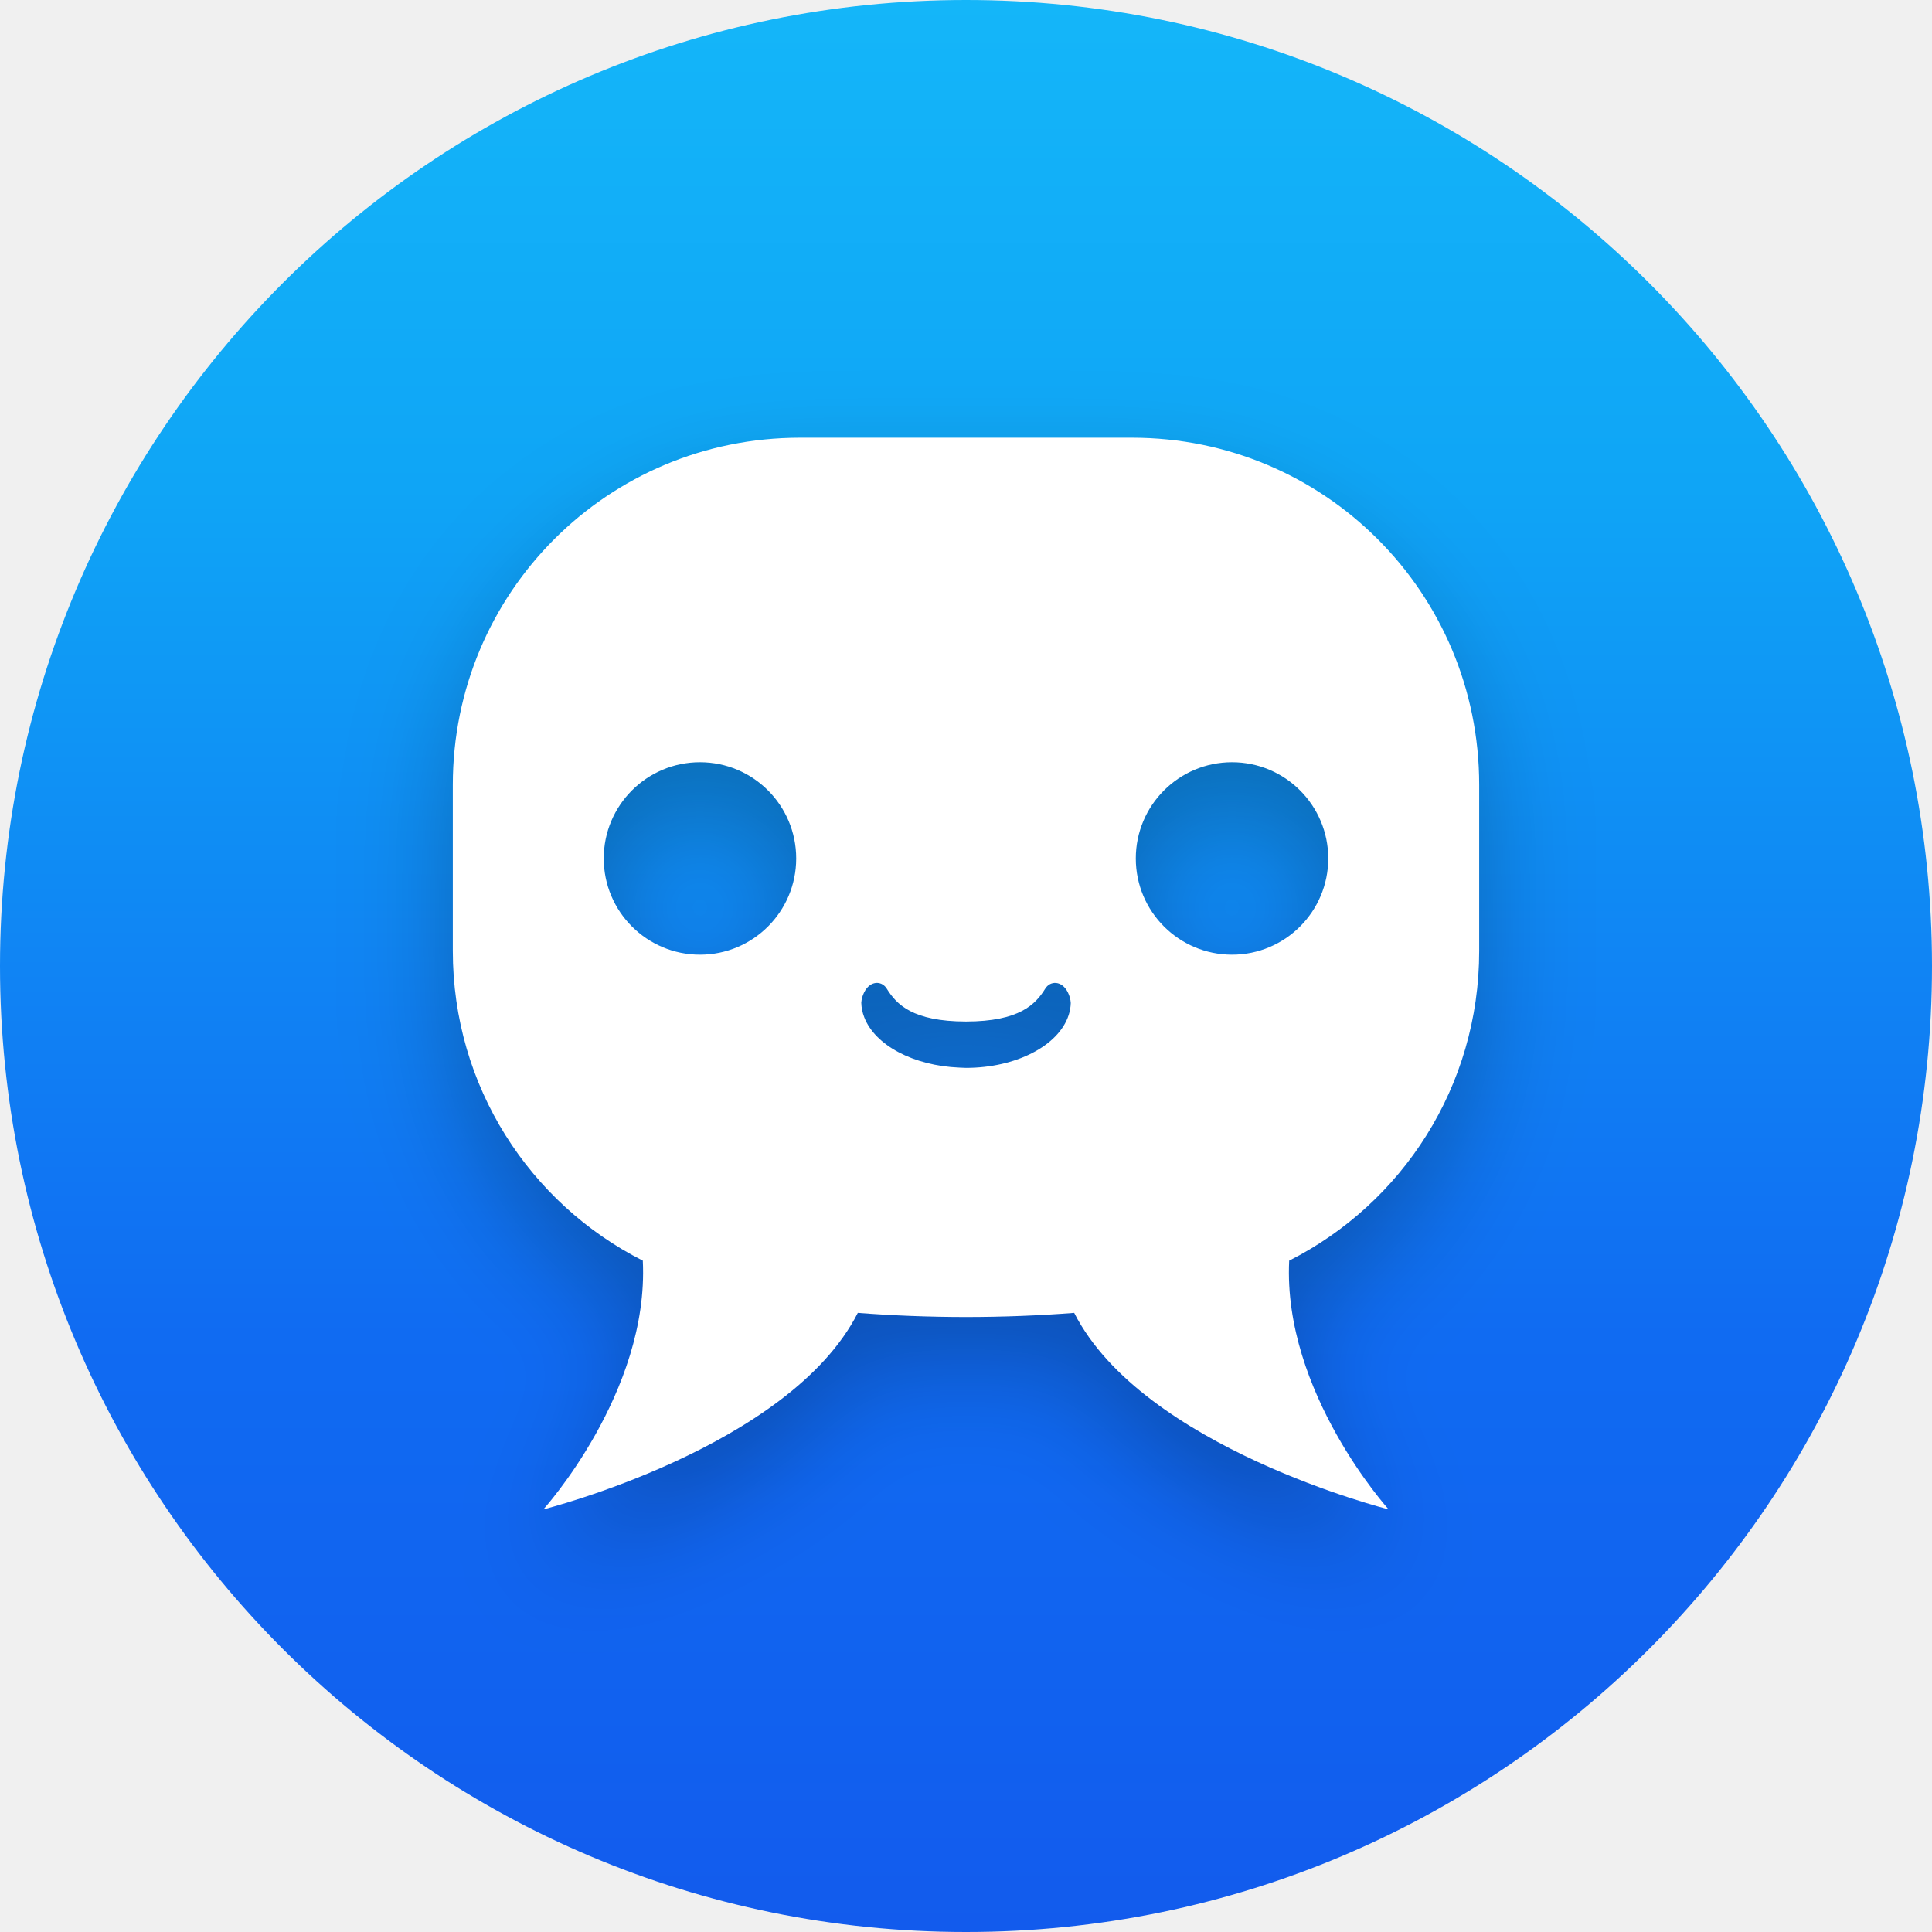
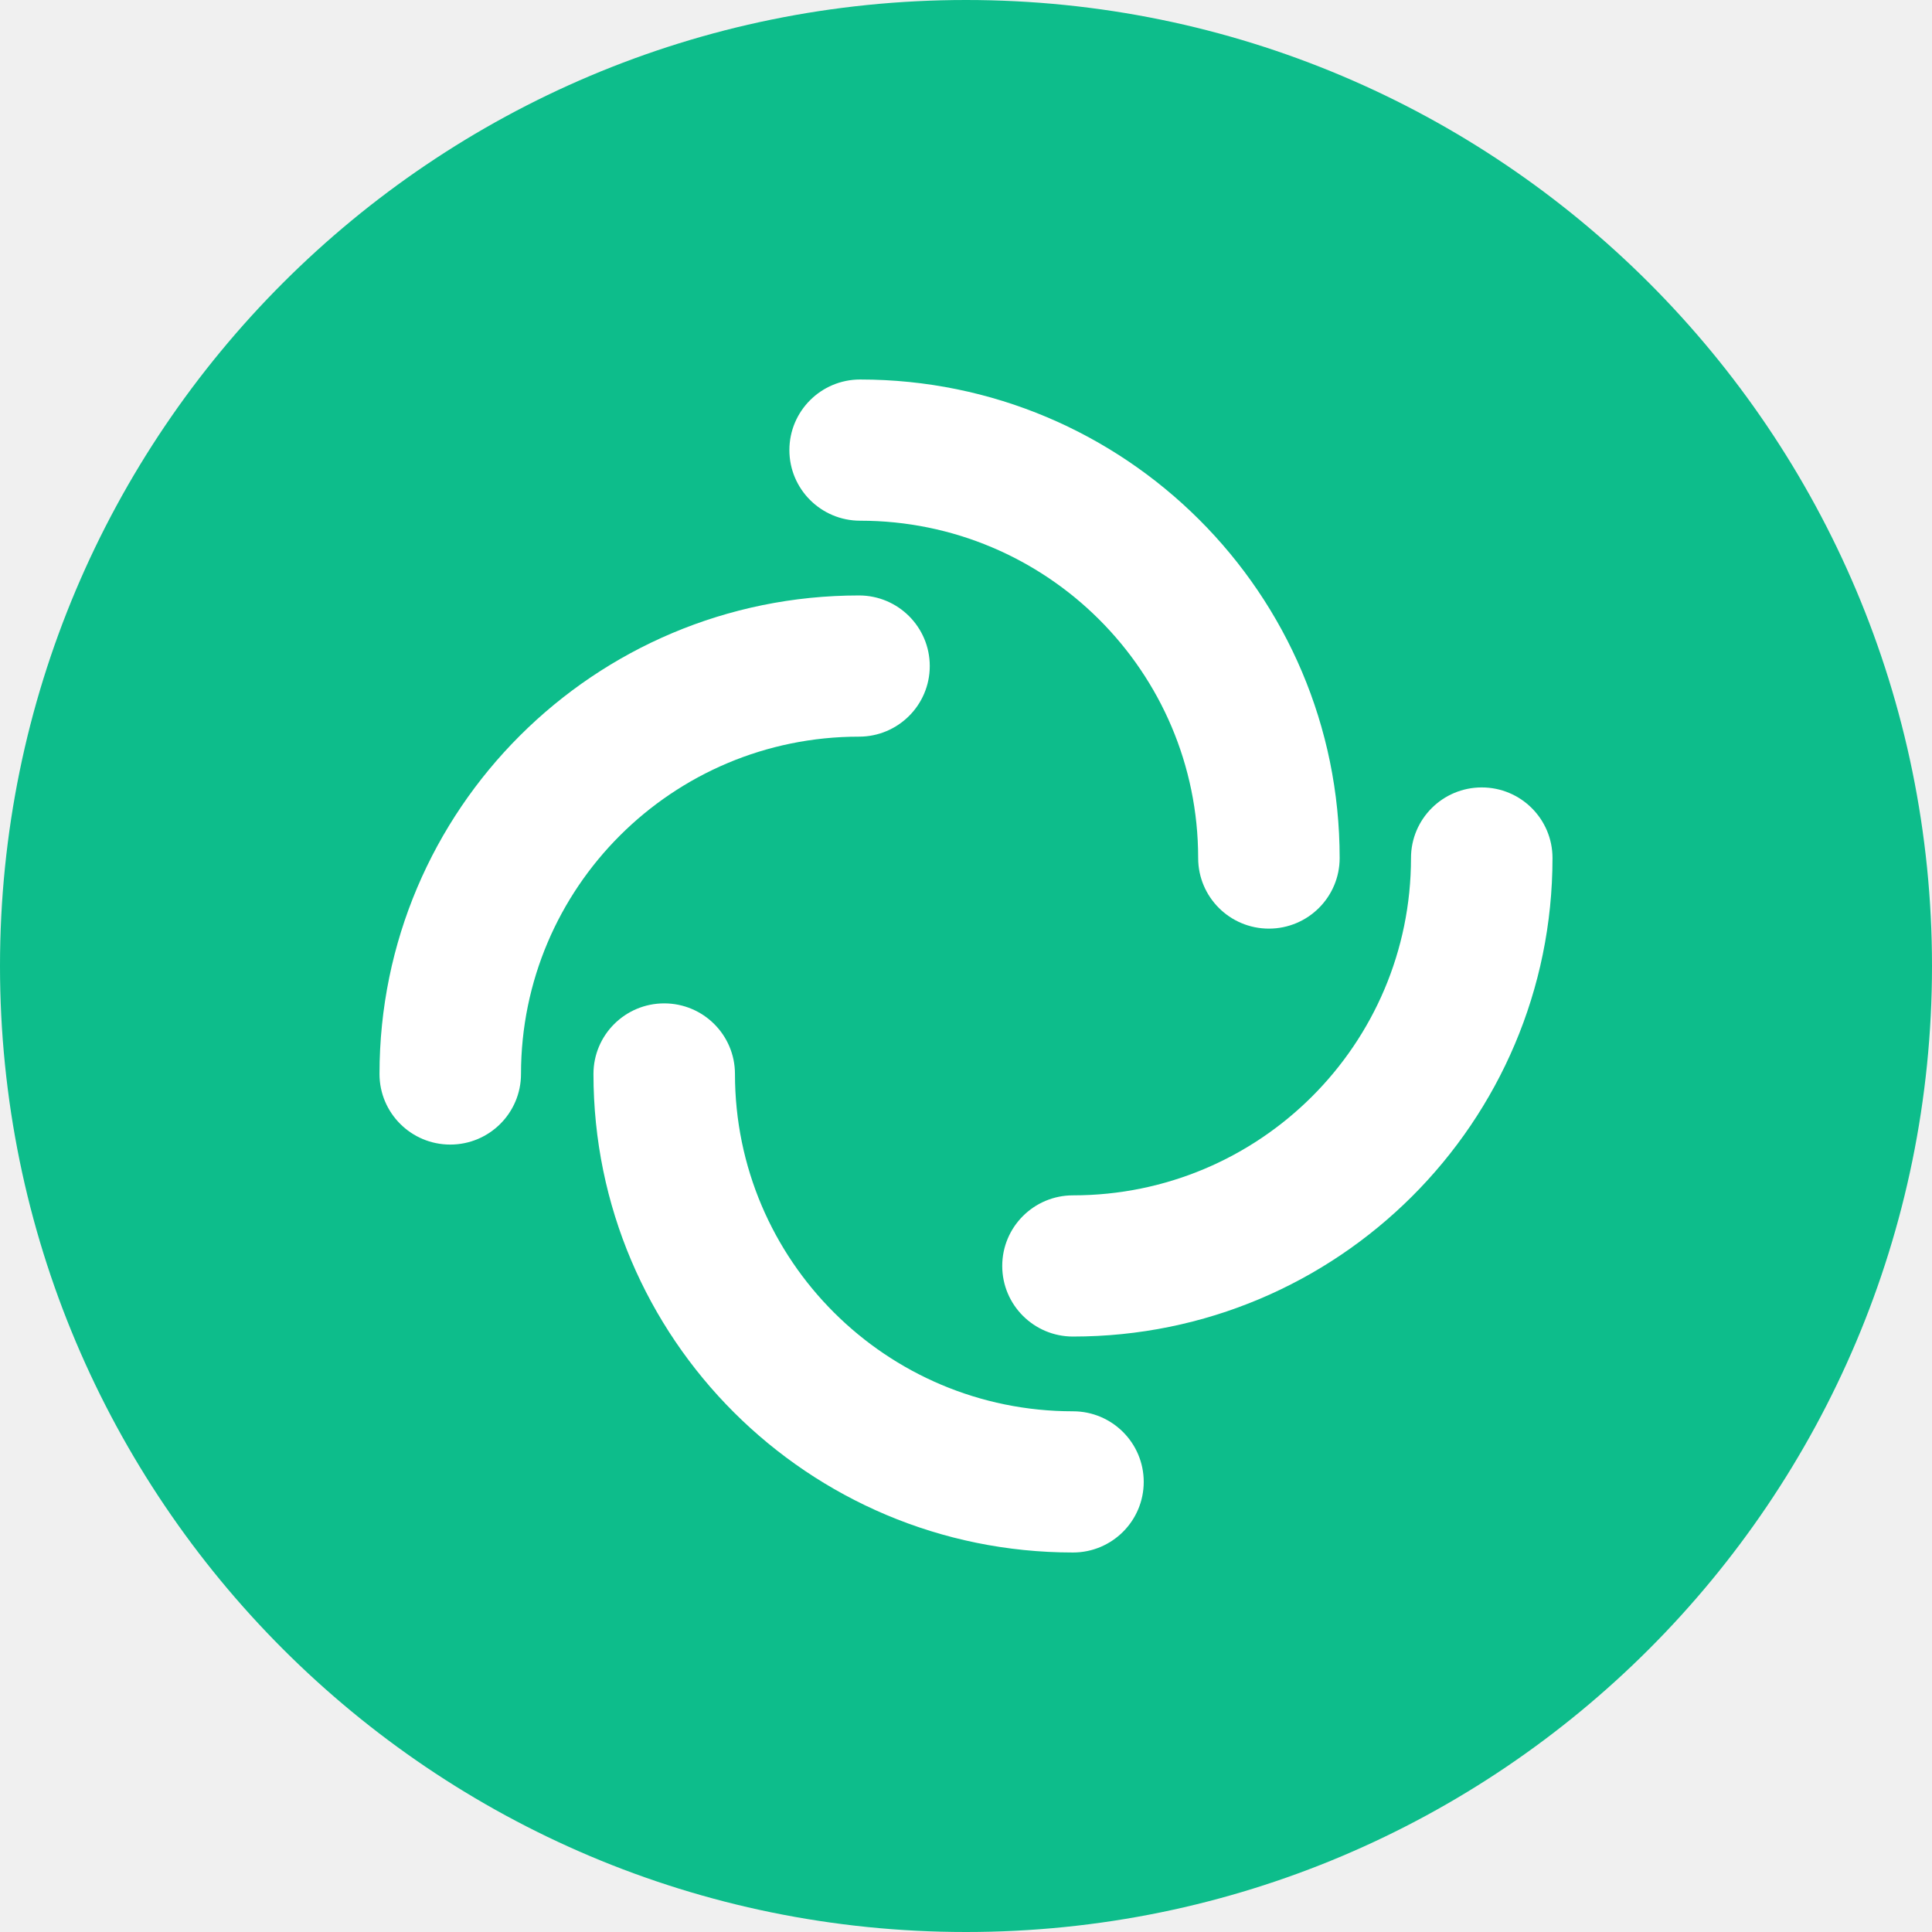
- <svg xmlns="http://www.w3.org/2000/svg" xmlns:xlink="http://www.w3.org/1999/xlink" width="512" height="512" viewBox="0 0 512 512" version="1.1" id="svg1" xml:space="preserve">
-   <defs id="defs1">
-     <linearGradient id="linearGradient40">
-       <stop style="stop-color:#14b6f9;stop-opacity:1;" offset="0" id="stop41" />
-       <stop style="stop-color:#0fa5f6;stop-opacity:1;" offset="0.252" id="stop129" />
-       <stop style="stop-color:#106bf2;stop-opacity:1;" offset="0.691" id="stop130" />
-       <stop style="stop-color:#125bed;stop-opacity:1;" offset="1" id="stop42" />
-     </linearGradient>
-     <linearGradient xlink:href="#linearGradient40" id="linearGradient42" x1="256" y1="0" x2="256" y2="512" gradientUnits="userSpaceOnUse" />
-     <filter style="color-interpolation-filters:sRGB;" id="filter127" x="-0.124" y="-0.118" width="1.247" height="1.282">
-       <feFlood result="flood" in="SourceGraphic" flood-opacity="0.251" flood-color="rgb(0,0,0)" id="feFlood126" />
-       <feGaussianBlur result="blur" in="SourceGraphic" stdDeviation="14" id="feGaussianBlur126" />
-       <feOffset result="offset" in="blur" dx="0" dy="13" id="feOffset126" />
-       <feComposite result="comp1" operator="in" in="flood" in2="offset" id="feComposite126" />
-       <feComposite result="comp2" operator="over" in="SourceGraphic" in2="comp1" id="feComposite127" />
-     </filter>
-   </defs>
-   <g id="layer2" style="display:inline">
-     <path id="path1" style="display:inline;fill:url(#linearGradient42);stroke-width:0.952" d="M 512,256 A 256,256 0 0 1 256,512 256,256 0 0 1 0,256 256,256 0 0 1 256,0 256,256 0 0 1 512,256 Z" />
-     <path d="m 212,116 c -50.967,0 -92,41.033 -92,92 v 44 c 0,35.952 20.432,66.94 50.352,82.09 C 172.065,368.979 144,400 144,400 c 0,0 65.172,-16.378 83.33,-52.076 9.217,0.719 18.906,1.091 28.67,1.1 9.764,-0.009 19.453,-0.381 28.67,-1.1 C 302.828,383.622 368,400 368,400 368,400 339.935,368.98 341.648,334.09 371.568,318.94 392,287.952 392,252 v -44 c 0,-50.967 -41.033,-92 -92,-92 z m -26.5,86 A 25.5,25.5 0 0 1 211,227.5 25.5,25.5 0 0 1 185.5,253 25.5,25.5 0 0 1 160,227.5 25.5,25.5 0 0 1 185.5,202 Z m 141,0 A 25.5,25.5 0 0 1 352,227.5 25.5,25.5 0 0 1 326.5,253 25.5,25.5 0 0 1 301,227.5 25.5,25.5 0 0 1 326.5,202 Z m -94.217,58.482 c 0.08,-0.003 0.159,-0.003 0.238,0 0.982,0.042 1.9,0.583 2.479,1.518 2.578,4.165 6.84,8.698 21,8.717 14.16,-0.019 18.422,-4.552 21,-8.717 1.323,-2.137 4.419,-2.207 6,1 0.464,0.942 0.71,1.882 0.764,2.814 -0.031,1.077 -0.22,2.15 -0.564,3.205 C 280.548,277.156 269.183,282.998 256,283 c -0.45,-0.012 -0.899,-0.031 -1.348,-0.057 -0.142,-0.005 -0.284,-0.011 -0.426,-0.018 -12.141,-0.497 -22.355,-5.914 -25.203,-13.367 -0.483,-1.257 -0.743,-2.543 -0.775,-3.836 0.064,-0.902 0.303,-1.812 0.752,-2.723 0.834,-1.691 2.089,-2.471 3.283,-2.518 z" style="display:inline;fill:#ffffff;fill-opacity:1;stroke-width:1.086;filter:url(#filter127)" id="path11" />
-   </g>
+ <svg xmlns="http://www.w3.org/2000/svg" width="200" height="200" viewBox="0 0 200 200" fill="none">
+   <path fill-rule="evenodd" clip-rule="evenodd" d="M100 200C155.228 200 200 155.228 200 100C200 44.772 155.228 0 100 0C44.772 0 0 44.772 0 100C0 155.228 44.772 200 100 200Z" fill="#0DBD8B" />
+   <path fill-rule="evenodd" clip-rule="evenodd" d="M81.717 46.595C81.717 42.558 84.996 39.286 89.041 39.286C116.456 39.286 138.681 61.464 138.681 88.823C138.681 92.859 135.401 96.131 131.357 96.131C127.312 96.131 124.033 92.859 124.033 88.823C124.033 69.537 108.366 53.903 89.041 53.903C84.996 53.903 81.717 50.631 81.717 46.595Z" fill="white" />
+   <path fill-rule="evenodd" clip-rule="evenodd" d="M153.39 81.514C157.435 81.514 160.714 84.786 160.714 88.822C160.714 116.181 138.49 138.359 111.075 138.359C107.03 138.359 103.751 135.087 103.751 131.05C103.751 127.014 107.03 123.742 111.075 123.742C130.4 123.742 146.066 108.108 146.066 88.822C146.066 84.786 149.345 81.514 153.39 81.514Z" fill="white" />
+   <path fill-rule="evenodd" clip-rule="evenodd" d="M118.398 153.405C118.398 157.442 115.119 160.714 111.074 160.714C83.659 160.714 61.435 138.536 61.435 111.177C61.435 107.141 64.714 103.869 68.759 103.869C72.803 103.869 76.083 107.141 76.083 111.177C76.083 130.463 91.749 146.097 111.074 146.097C115.119 146.097 118.398 149.369 118.398 153.405Z" fill="white" />
+   <path fill-rule="evenodd" clip-rule="evenodd" d="M46.61 118.486C42.565 118.486 39.286 115.214 39.286 111.178C39.286 83.819 61.51 61.641 88.925 61.641C92.97 61.641 96.249 64.913 96.249 68.95C96.249 72.986 92.97 76.258 88.925 76.258C69.6 76.258 53.934 91.892 53.934 111.178C53.934 115.214 50.655 118.486 46.61 118.486Z" fill="white" />
</svg>
